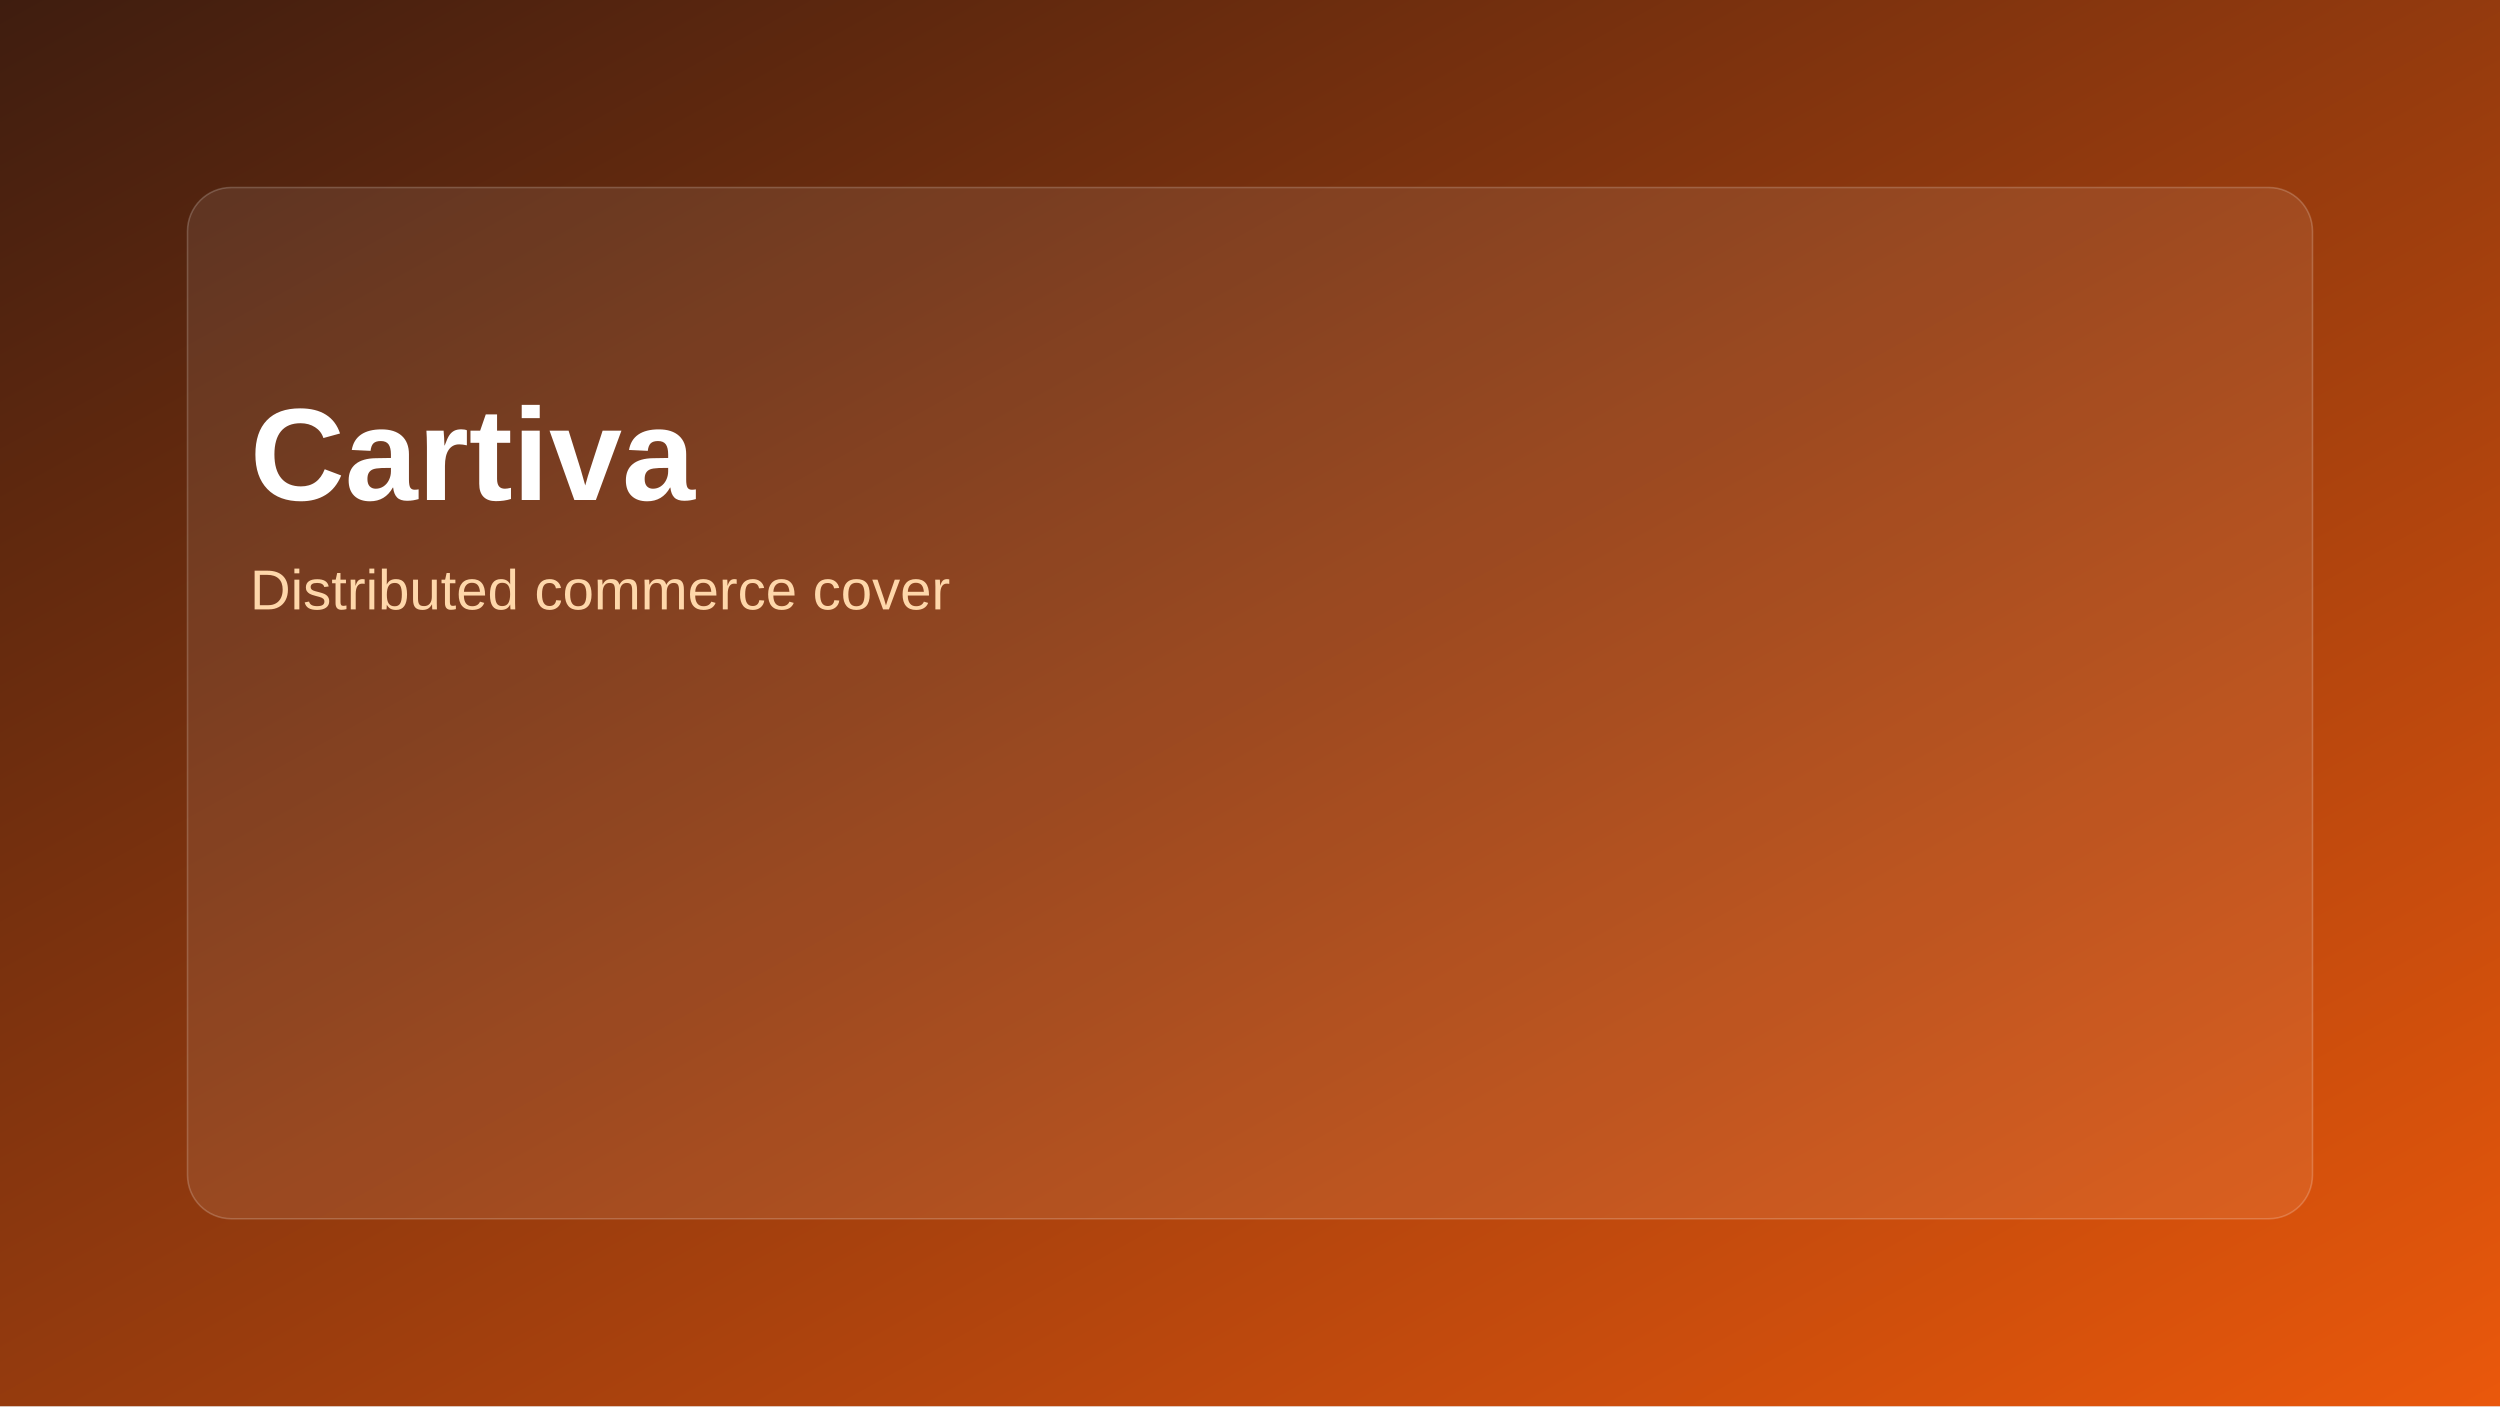
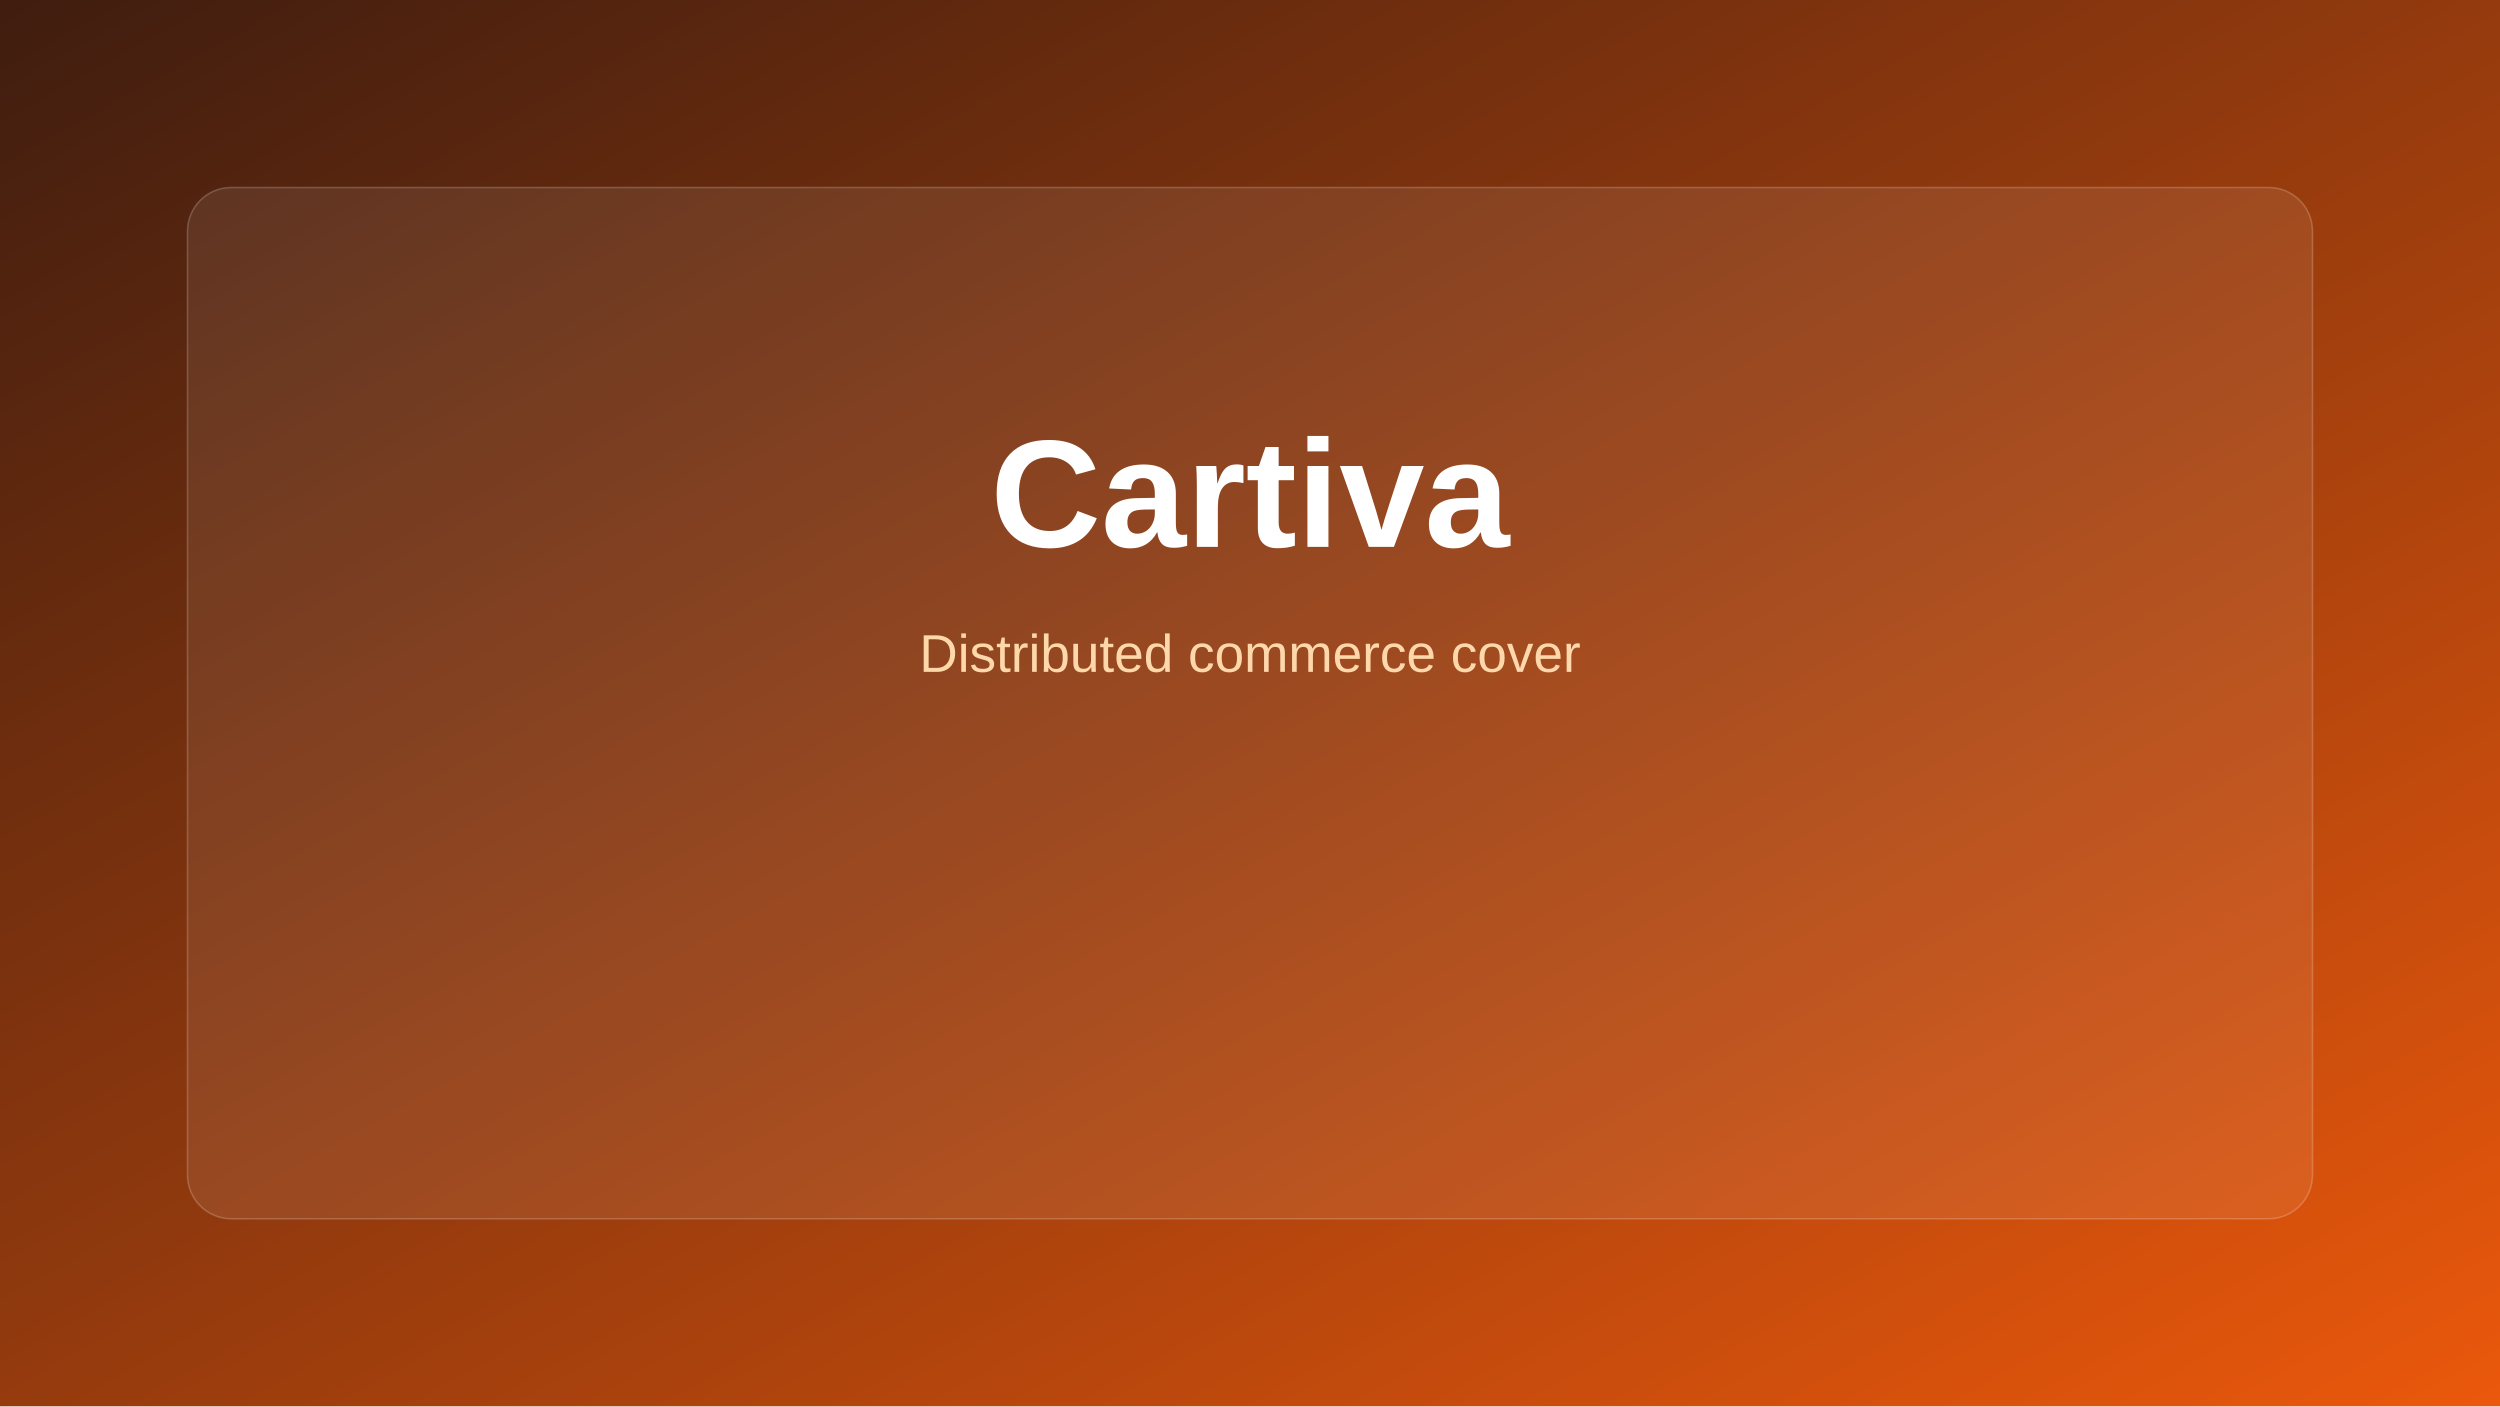
<svg xmlns="http://www.w3.org/2000/svg" viewBox="0 0 1600 900" role="img" aria-labelledby="title desc">
  <defs>
    <linearGradient id="g" x1="0" x2="1" y1="0" y2="1">
      <stop offset="0%" stop-color="#3f1d0f" />
      <stop offset="100%" stop-color="#ea580c" />
    </linearGradient>
  </defs>
  <rect width="1600" height="900" fill="url(#g)" />
  <rect x="120" y="120" width="1360" height="660" rx="28" fill="rgba(255,255,255,0.08)" stroke="rgba(255,255,255,0.2)" />
-   <text x="160" y="320" fill="#ffffff" font-size="84" font-family="Segoe UI, Arial, sans-serif" font-weight="700">Cartiva</text>
-   <text x="160" y="390" fill="#fed7aa" font-size="36" font-family="Segoe UI, Arial, sans-serif">Distributed commerce cover</text>
+   <text x="800" y="350" text-anchor="middle" fill="#ffffff" font-size="98" font-family="Segoe UI, Arial, sans-serif" font-weight="700">Cartiva</text>
+   <text x="800" y="430" text-anchor="middle" fill="#fed7aa" font-size="34" font-family="Segoe UI, Arial, sans-serif">Distributed commerce cover</text>
</svg>
